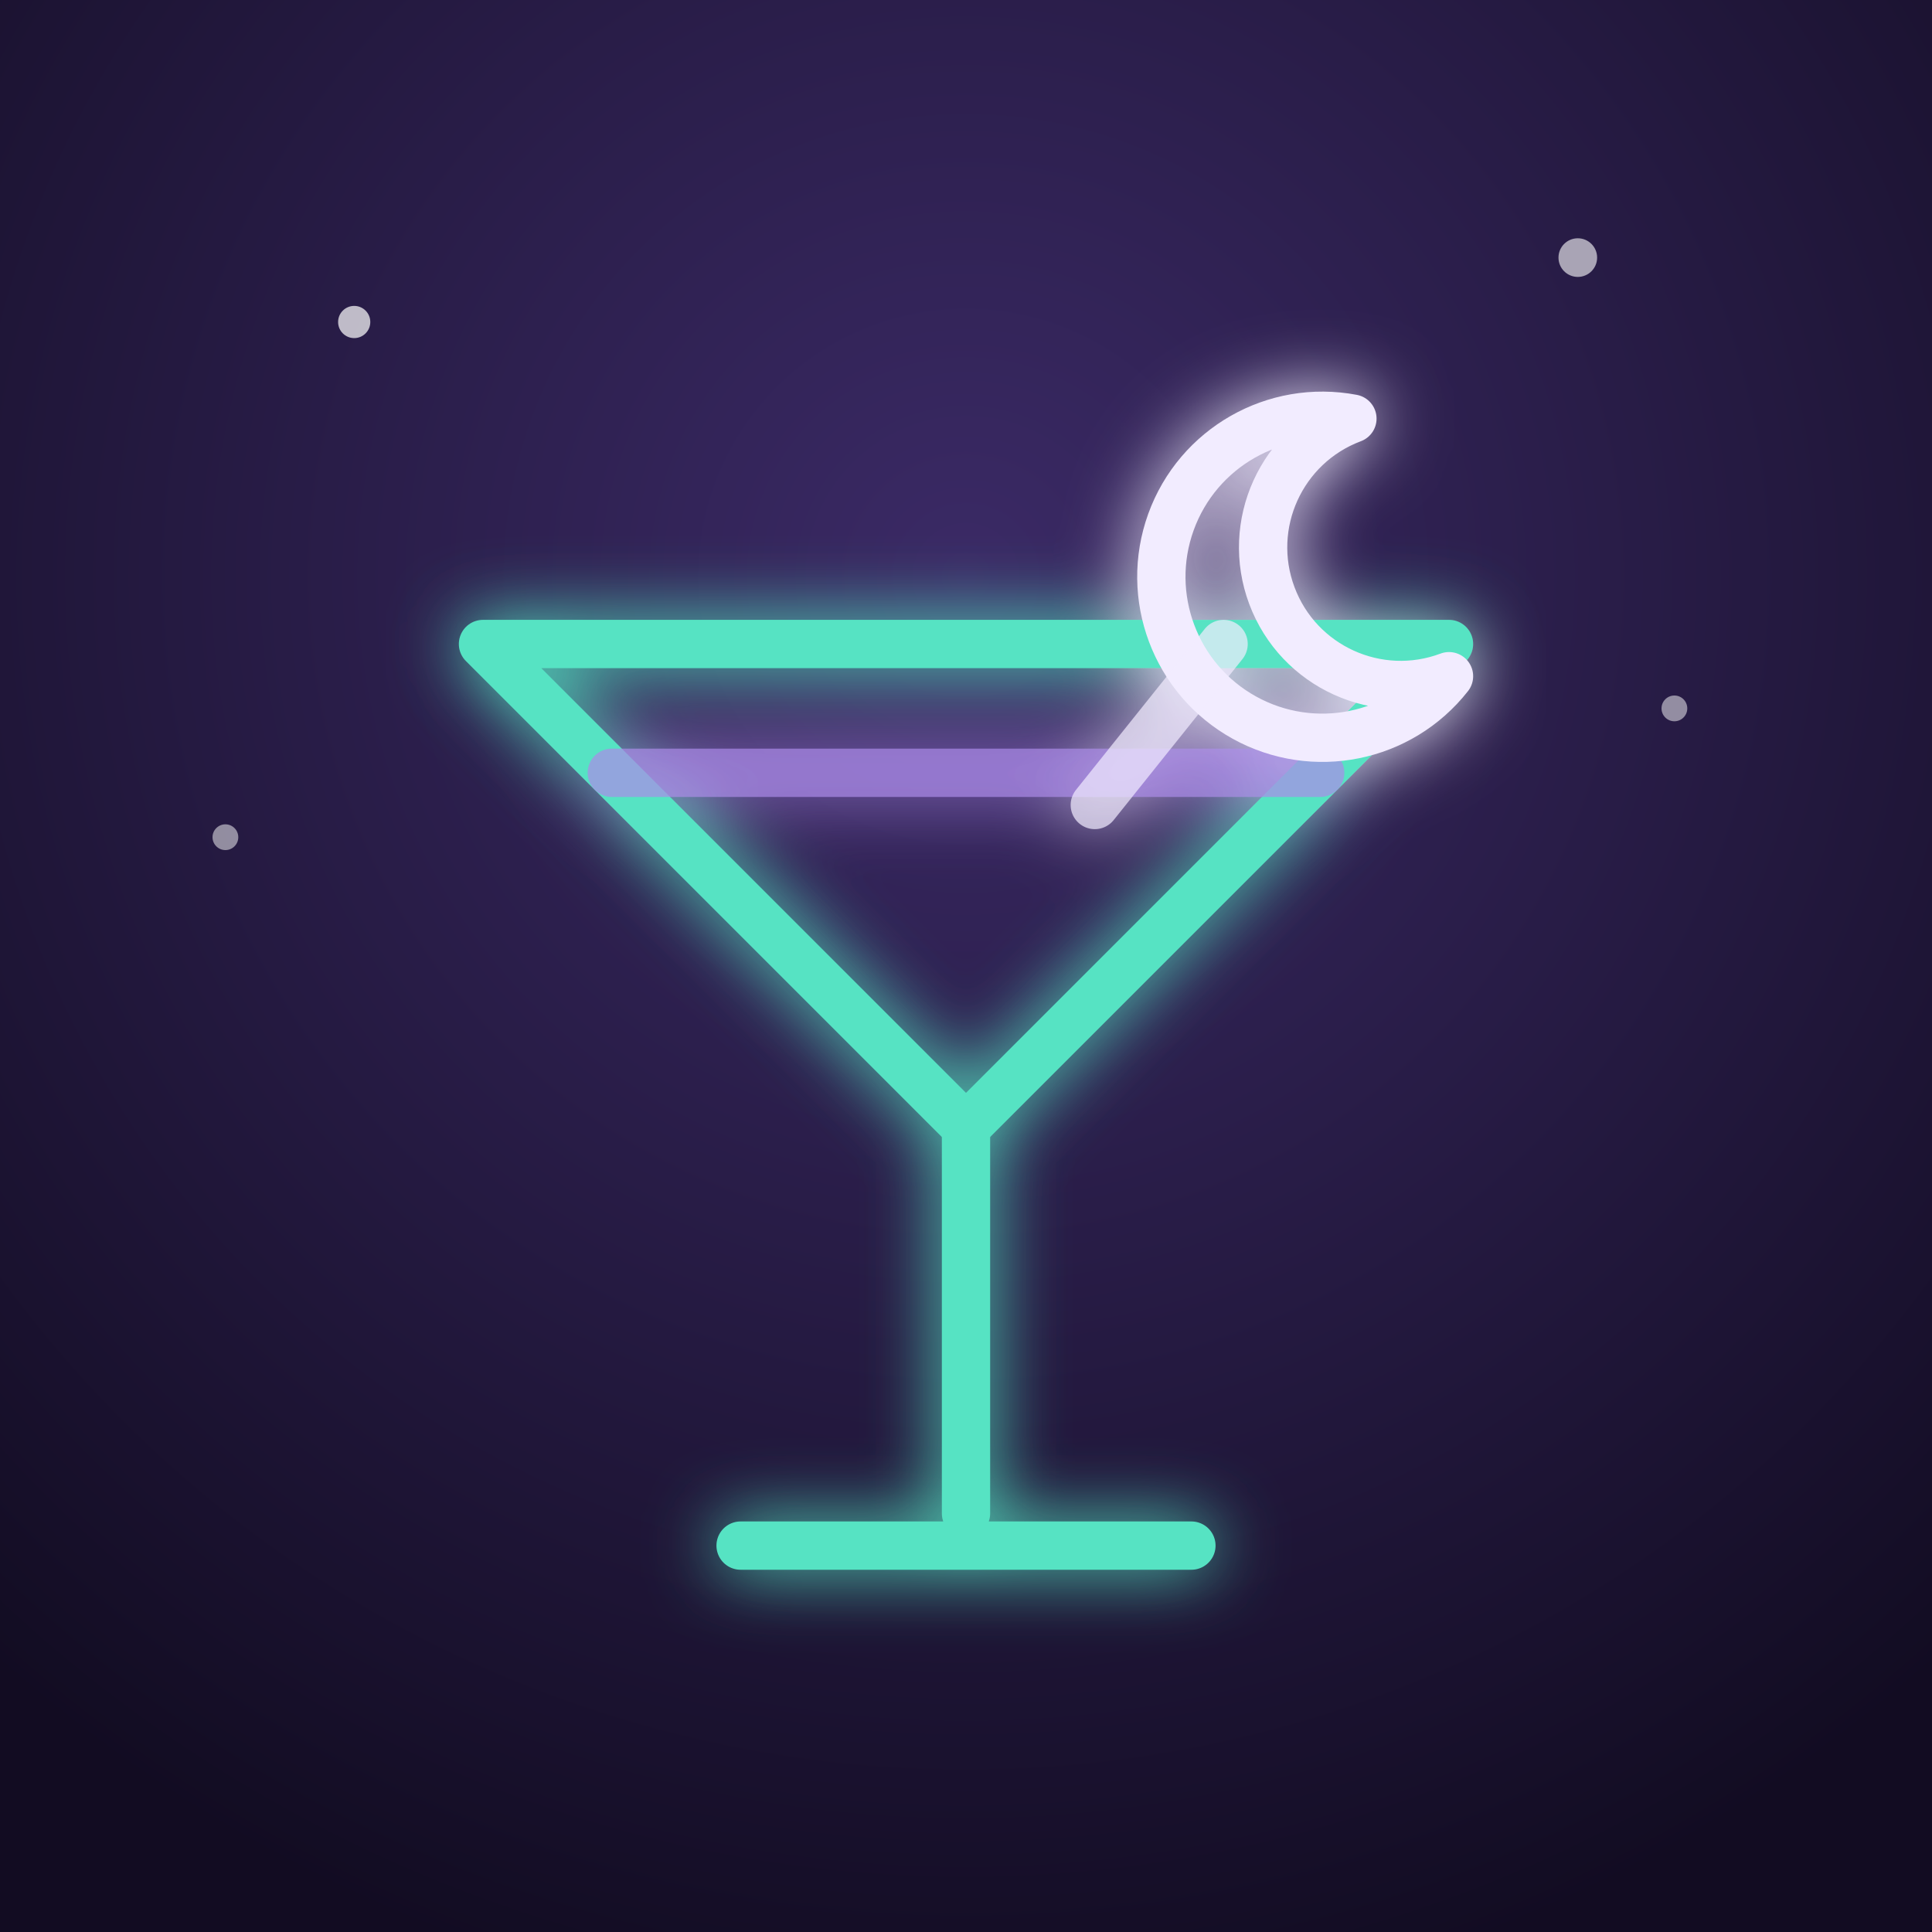
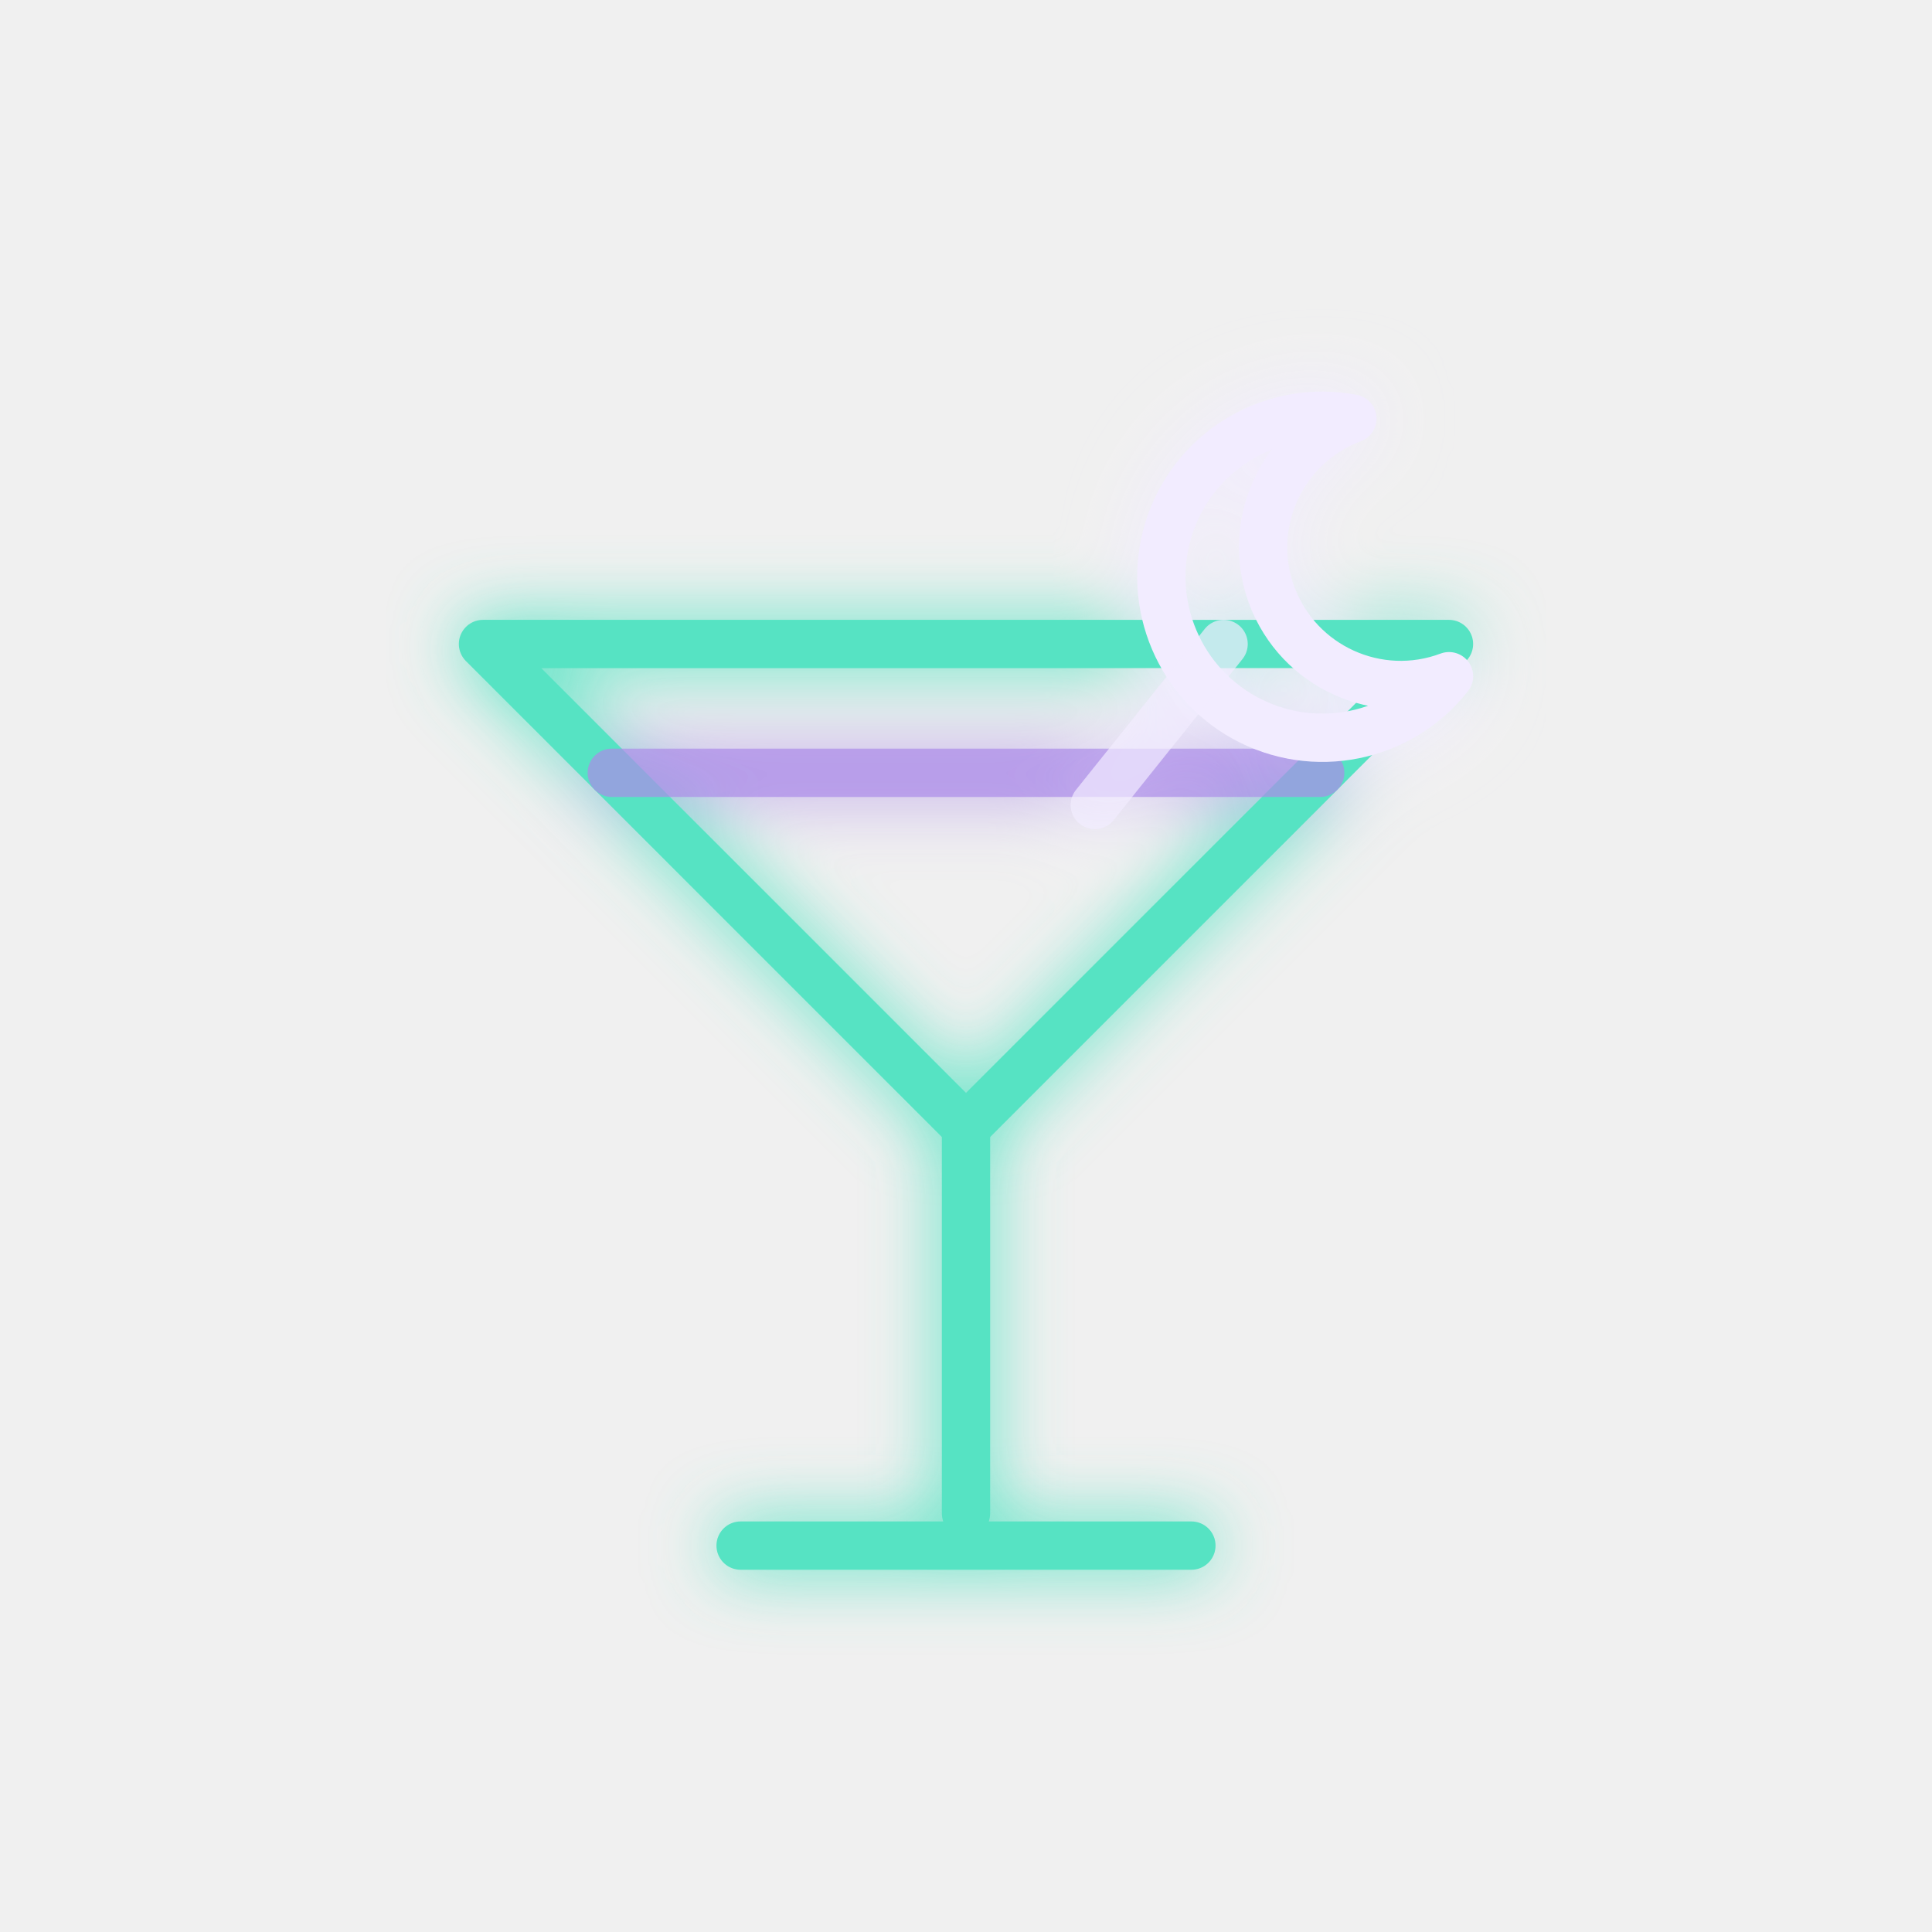
<svg xmlns="http://www.w3.org/2000/svg" viewBox="0 0 120 120">
  <defs>
-     <radialGradient id="bg" cx="50%" cy="30%" r="75%">
-       <stop offset="0" stop-color="#3b2a66" />
-       <stop offset="1" stop-color="#120c22" />
-     </radialGradient>
    <filter id="glow">
      <feGaussianBlur stdDeviation="2.2" result="b" />
      <feMerge>
        <feMergeNode in="b" />
        <feMergeNode in="SourceGraphic" />
      </feMerge>
    </filter>
  </defs>
-   <rect width="120" height="120" fill="url(#bg)" />
-   <circle cx="22" cy="20" r="1" fill="#fff" opacity=".7" />
-   <circle cx="98" cy="16" r="1.2" fill="#fff" opacity=".6" />
-   <circle cx="104" cy="44" r=".8" fill="#fff" opacity=".5" />
-   <circle cx="14" cy="52" r=".8" fill="#fff" opacity=".5" />
  <g fill="none" stroke-width="3" stroke-linecap="round" stroke-linejoin="round" filter="url(#glow)">
    <path d="M30 40h60L60 70z" stroke="#56e3c3" />
    <path d="M38 48h44" stroke="#ab8ae8" opacity=".7" />
    <path d="M60 70v24M46 96h28" stroke="#56e3c3" />
    <path d="M84 26a10 10 0 1 0 6 16 8 8 0 0 1-6-16z" stroke="#f2ecff" />
    <path d="M76 40l-8 10" stroke="#f2ecff" opacity=".7" />
  </g>
</svg>
